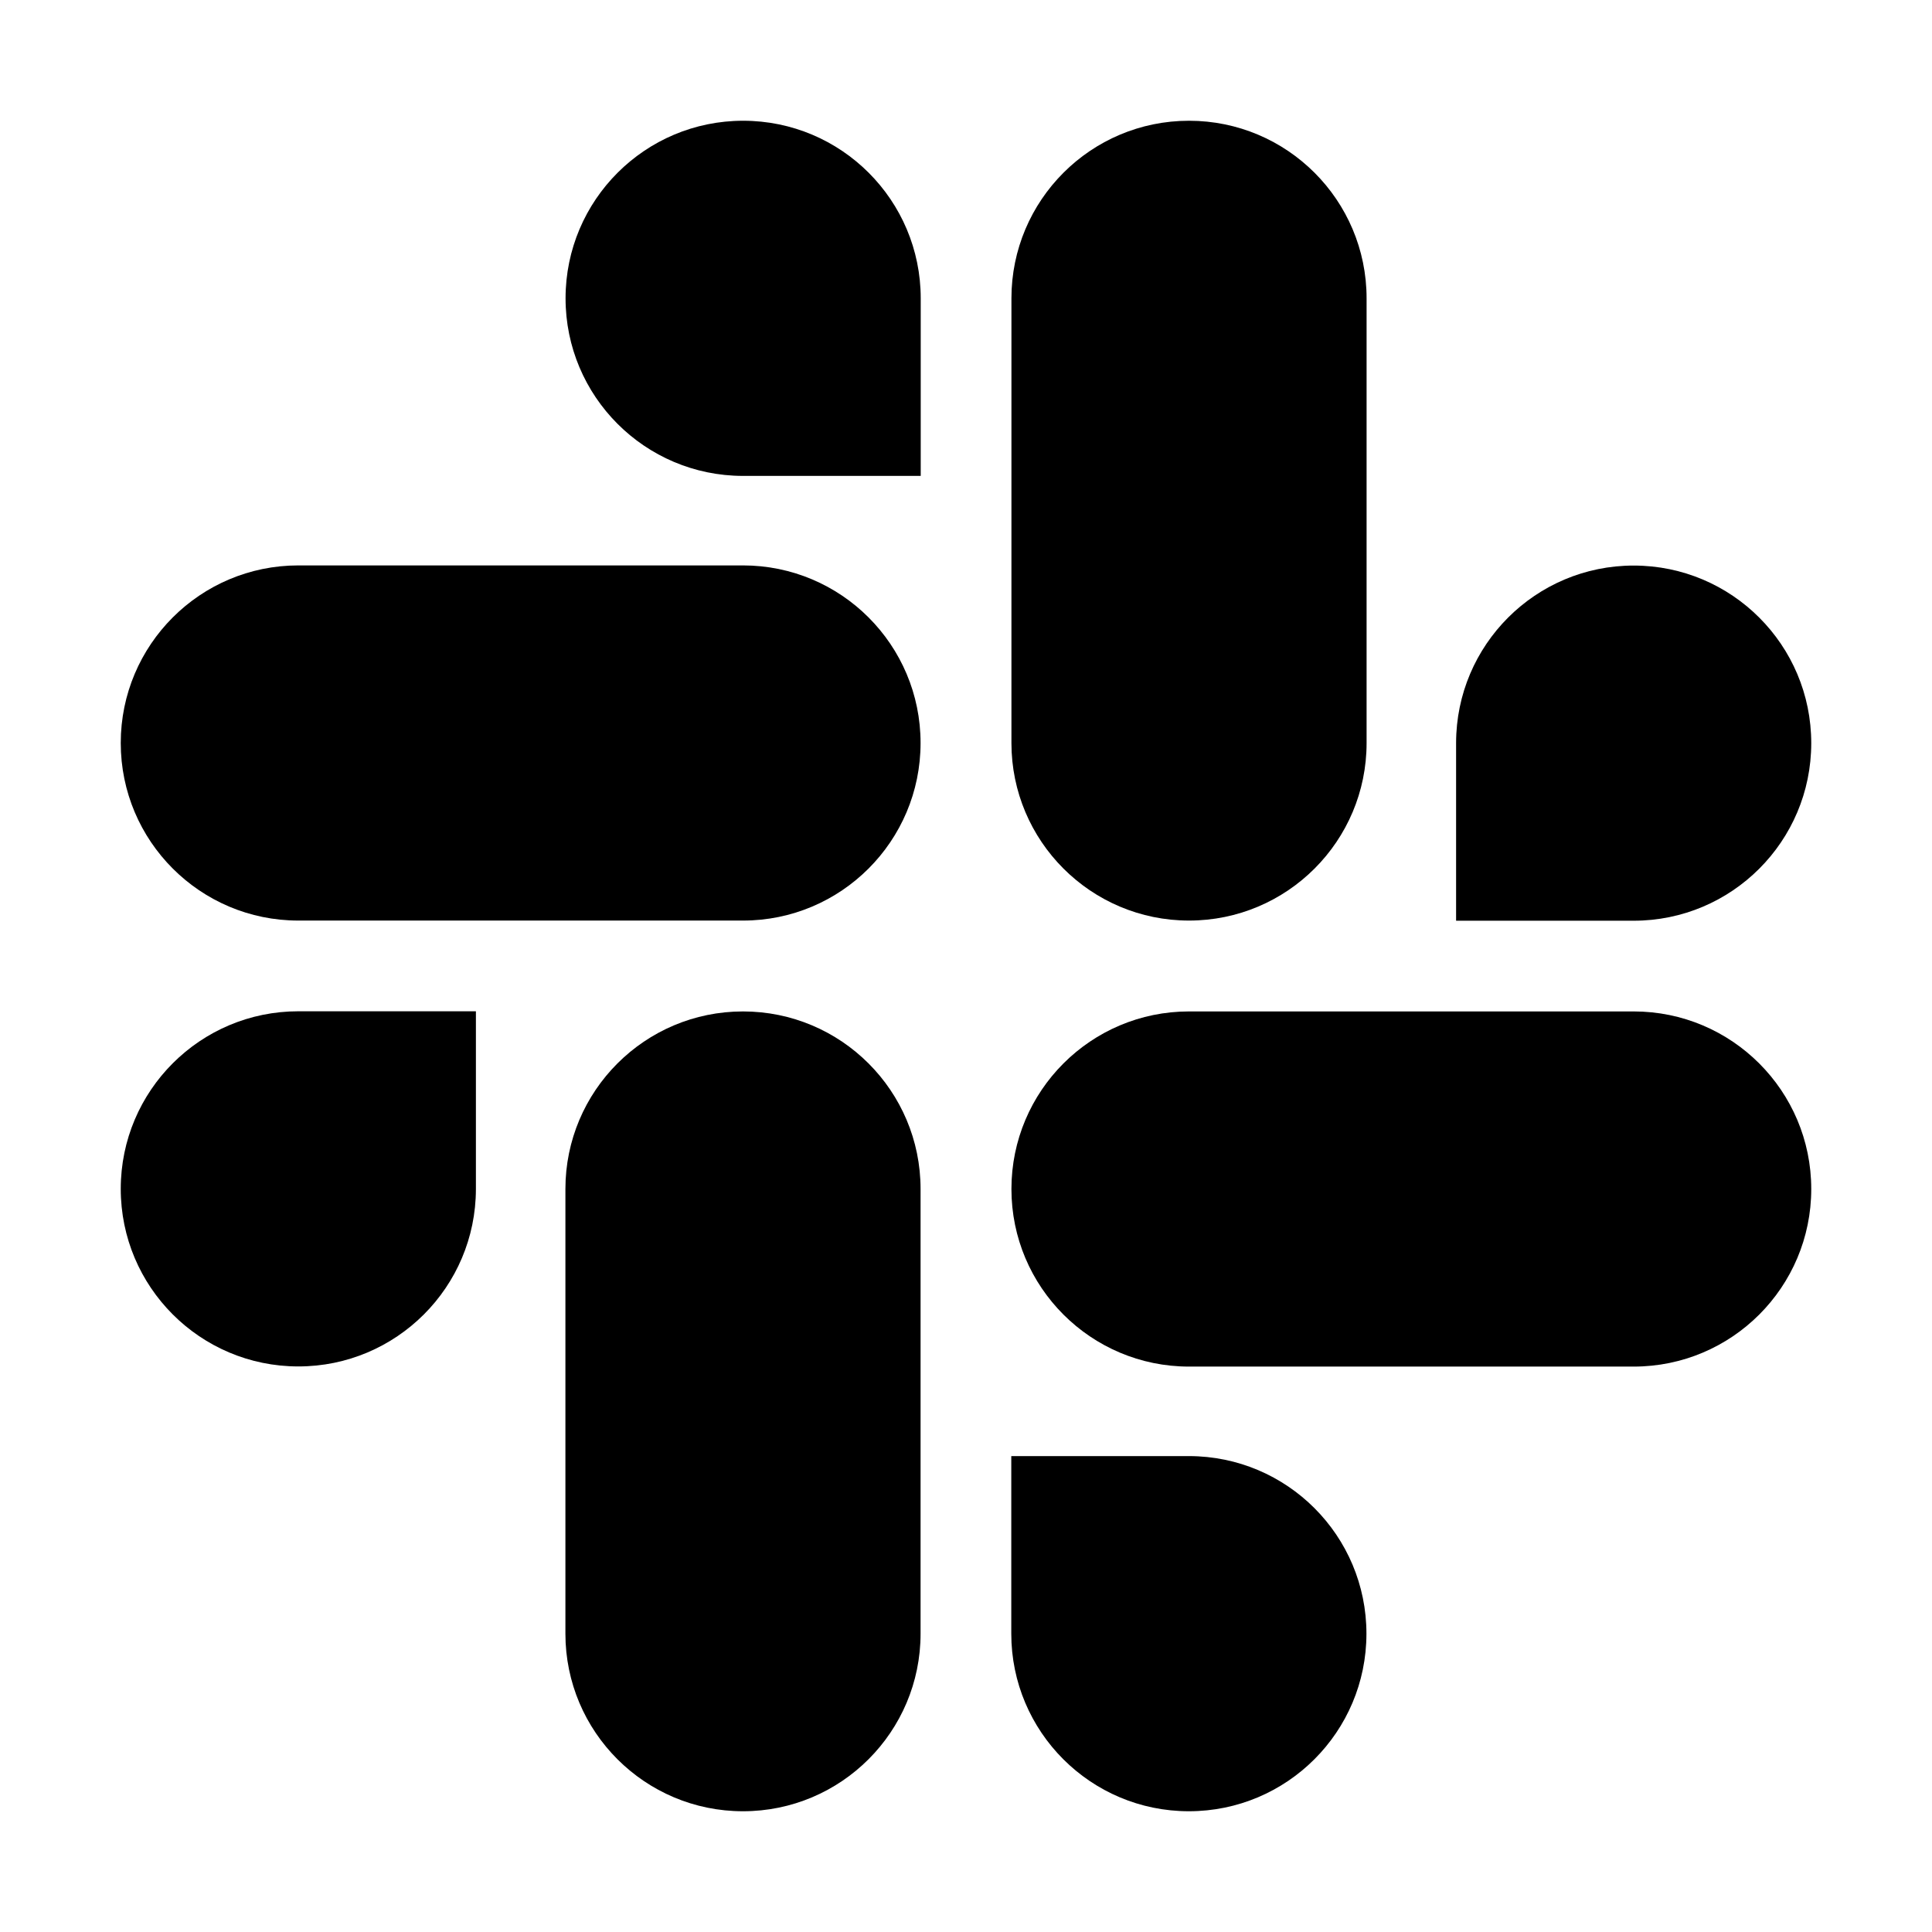
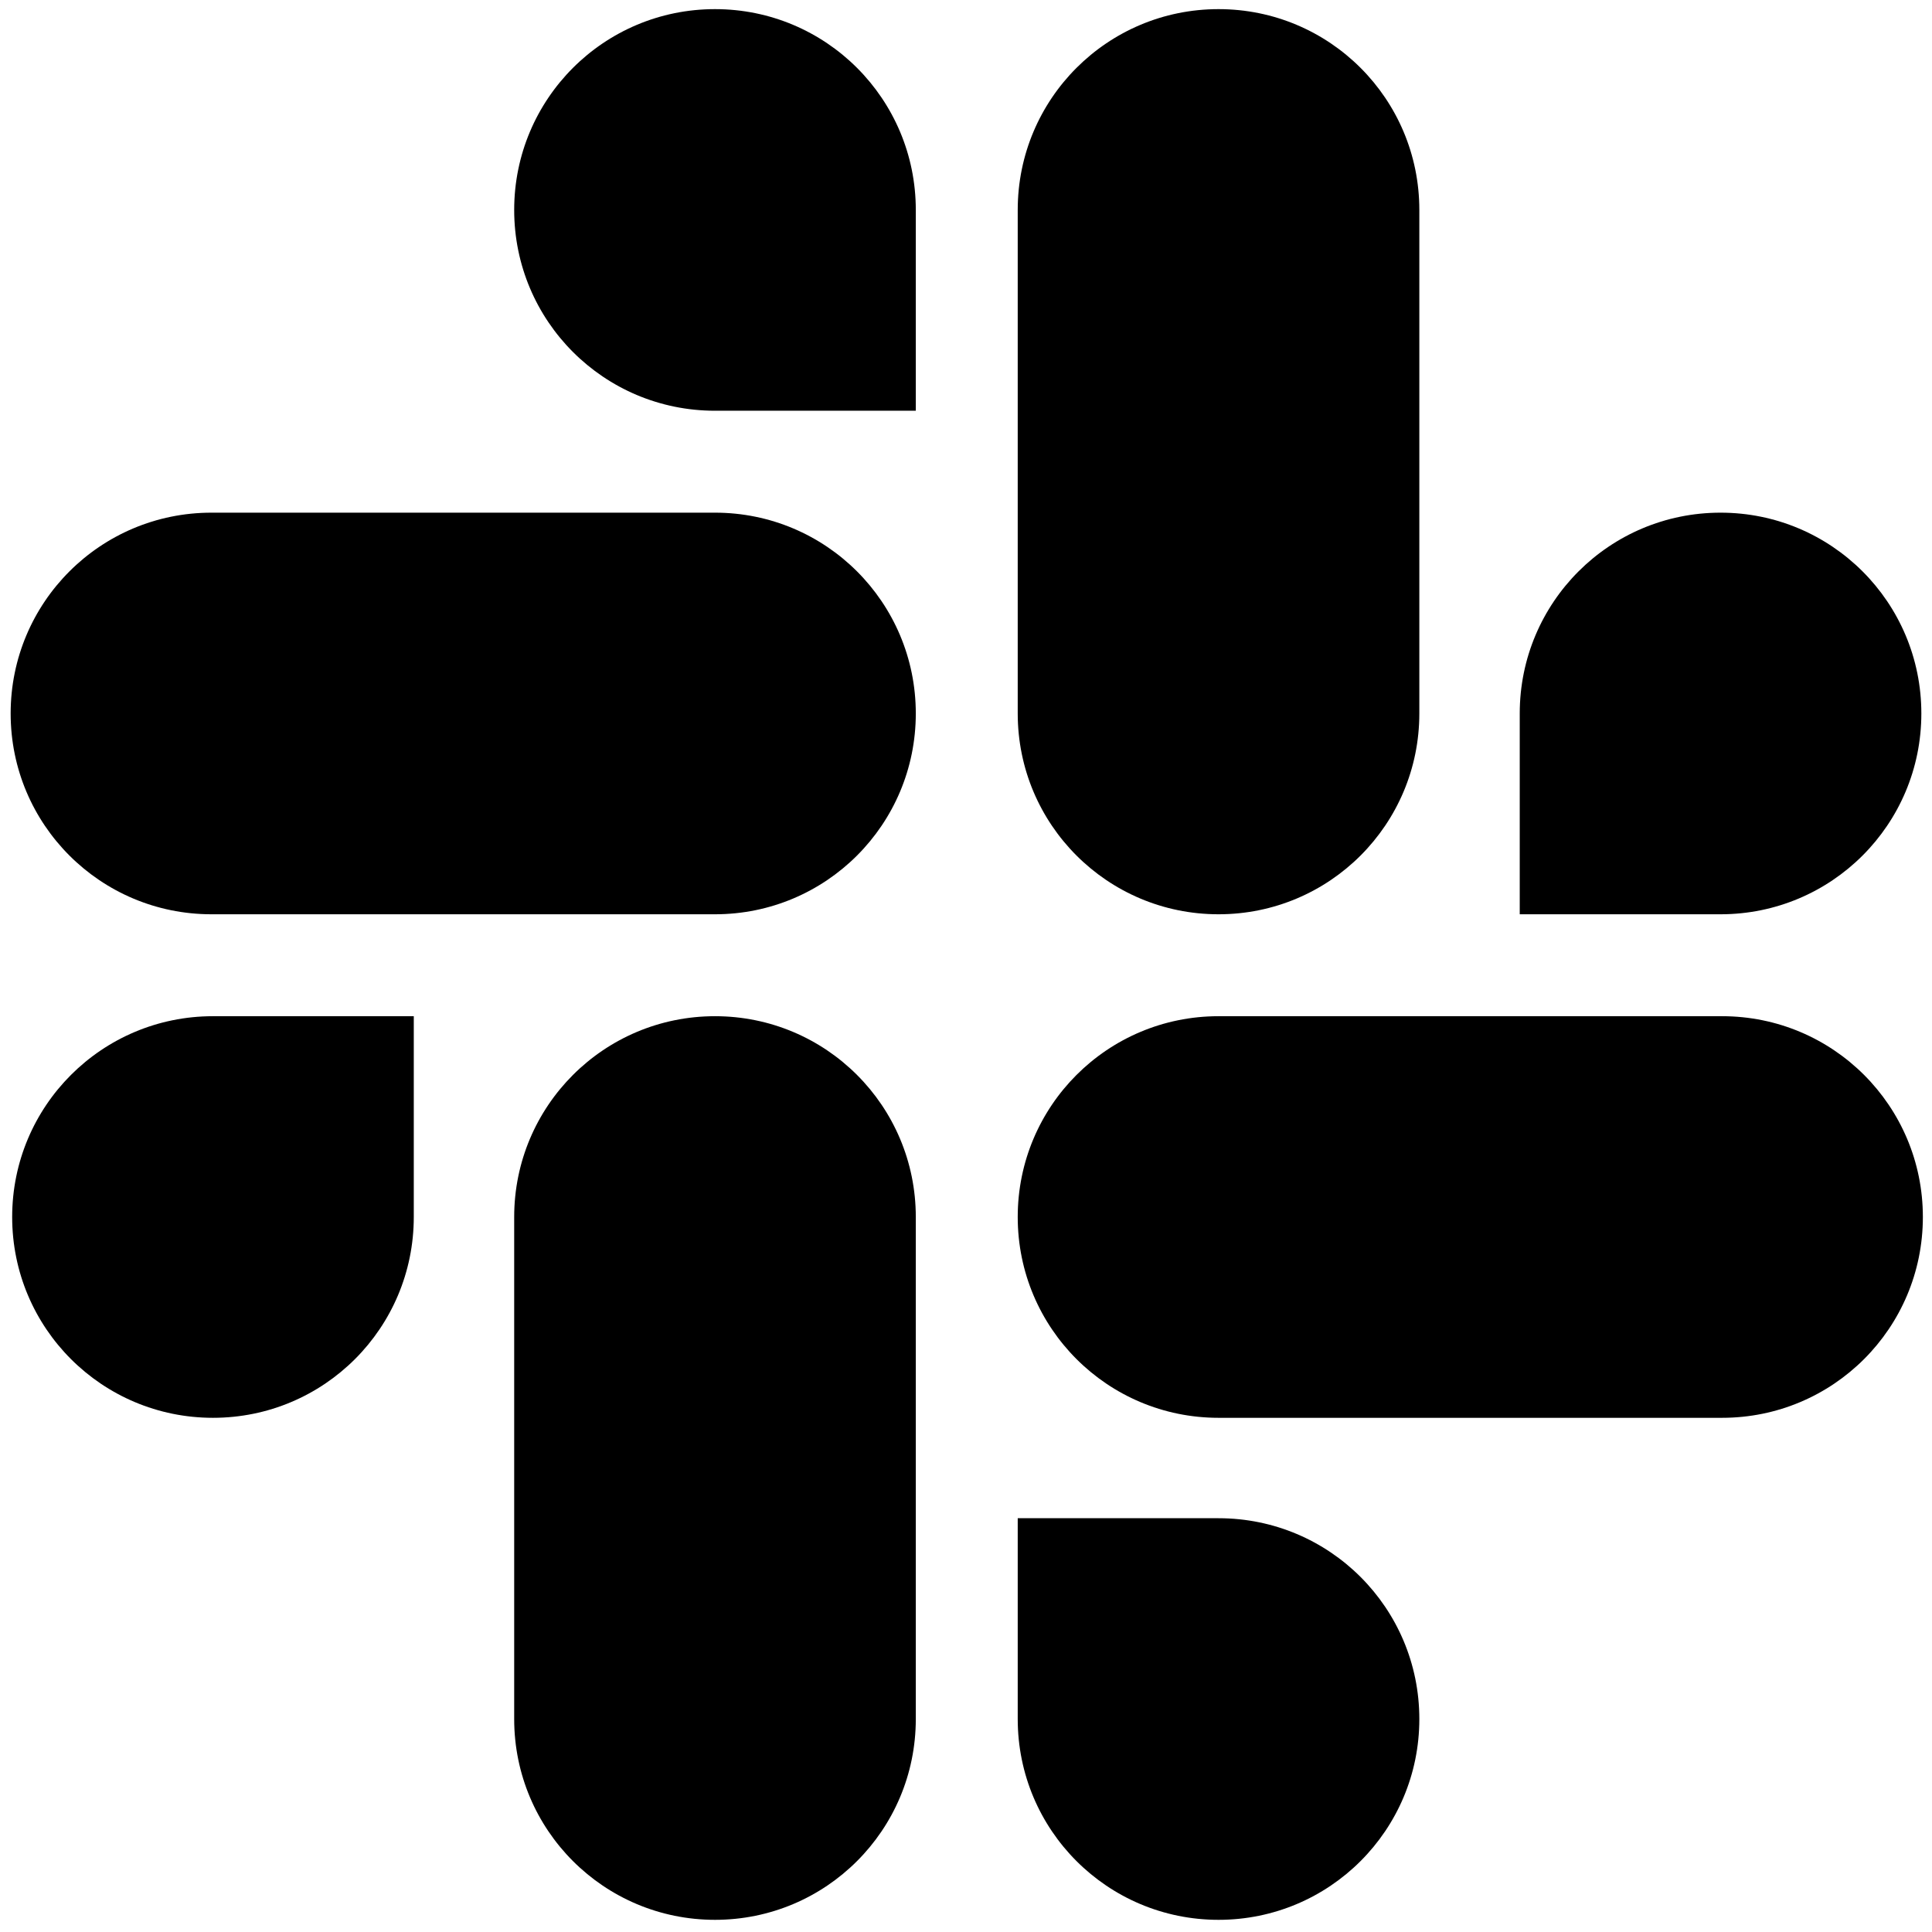
- <svg xmlns="http://www.w3.org/2000/svg" fill="#000000" width="800px" height="800px" viewBox="0 0 512 512">
-   <path d="M126.12,315.1A47.06,47.06,0,1,1,79.06,268h47.06Z" />
-   <path d="M149.84,315.1a47.06,47.06,0,0,1,94.12,0V432.94a47.06,47.06,0,1,1-94.12,0Z" />
-   <path d="M196.9,126.12A47.06,47.06,0,1,1,244,79.06v47.06Z" />
-   <path d="M196.9,149.84a47.06,47.06,0,0,1,0,94.12H79.06a47.06,47.06,0,0,1,0-94.12Z" />
-   <path d="M385.88,196.9A47.06,47.06,0,1,1,432.94,244H385.88Z" />
-   <path d="M362.16,196.9a47.06,47.06,0,0,1-94.12,0V79.06a47.06,47.06,0,1,1,94.12,0Z" />
-   <path d="M315.1,385.88A47.06,47.06,0,1,1,268,432.94V385.88Z" />
-   <path d="M315.1,362.16a47.06,47.06,0,0,1,0-94.12H432.94a47.06,47.06,0,1,1,0,94.12Z" />
+ <svg xmlns="http://www.w3.org/2000/svg" width="127" height="127">
+   <path d="M27.2 80c0 7.3-5.9 13.2-13.2 13.2C6.7 93.2.8 87.3.8 80c0-7.3 5.9-13.2 13.2-13.2h13.2V80zm6.6 0c0-7.3 5.9-13.2 13.2-13.2 7.3 0 13.2 5.9 13.2 13.2v33c0 7.3-5.9 13.2-13.2 13.2-7.3 0-13.2-5.9-13.2-13.2V80z" fill="#000000" />
+   <path d="M47 27c-7.3 0-13.2-5.9-13.2-13.2C33.8 6.5 39.7.6 47 .6c7.3 0 13.2 5.9 13.2 13.2V27H47zm0 6.7c7.3 0 13.2 5.9 13.2 13.2 0 7.3-5.9 13.2-13.2 13.2H13.9C6.6 60.1.7 54.2.7 46.9c0-7.3 5.9-13.2 13.2-13.2H47z" fill="#000000" />
+   <path d="M99.9 46.9c0-7.3 5.9-13.2 13.2-13.2 7.3 0 13.2 5.9 13.2 13.2 0 7.3-5.9 13.2-13.2 13.2H99.9V46.9zm-6.6 0c0 7.3-5.9 13.2-13.2 13.2-7.3 0-13.2-5.9-13.2-13.2V13.8C66.9 6.5 72.8.6 80.1.6c7.3 0 13.2 5.9 13.2 13.2v33.1z" fill="#000000" />
+   <path d="M80.1 99.8c7.3 0 13.2 5.9 13.2 13.2 0 7.3-5.9 13.2-13.2 13.2-7.3 0-13.2-5.9-13.2-13.2V99.8h13.2zm0-6.6c-7.3 0-13.2-5.9-13.2-13.2 0-7.3 5.9-13.2 13.2-13.2h33.1c7.3 0 13.2 5.9 13.2 13.2 0 7.3-5.9 13.2-13.2 13.2H80.1z" fill="#000000" />
</svg>
